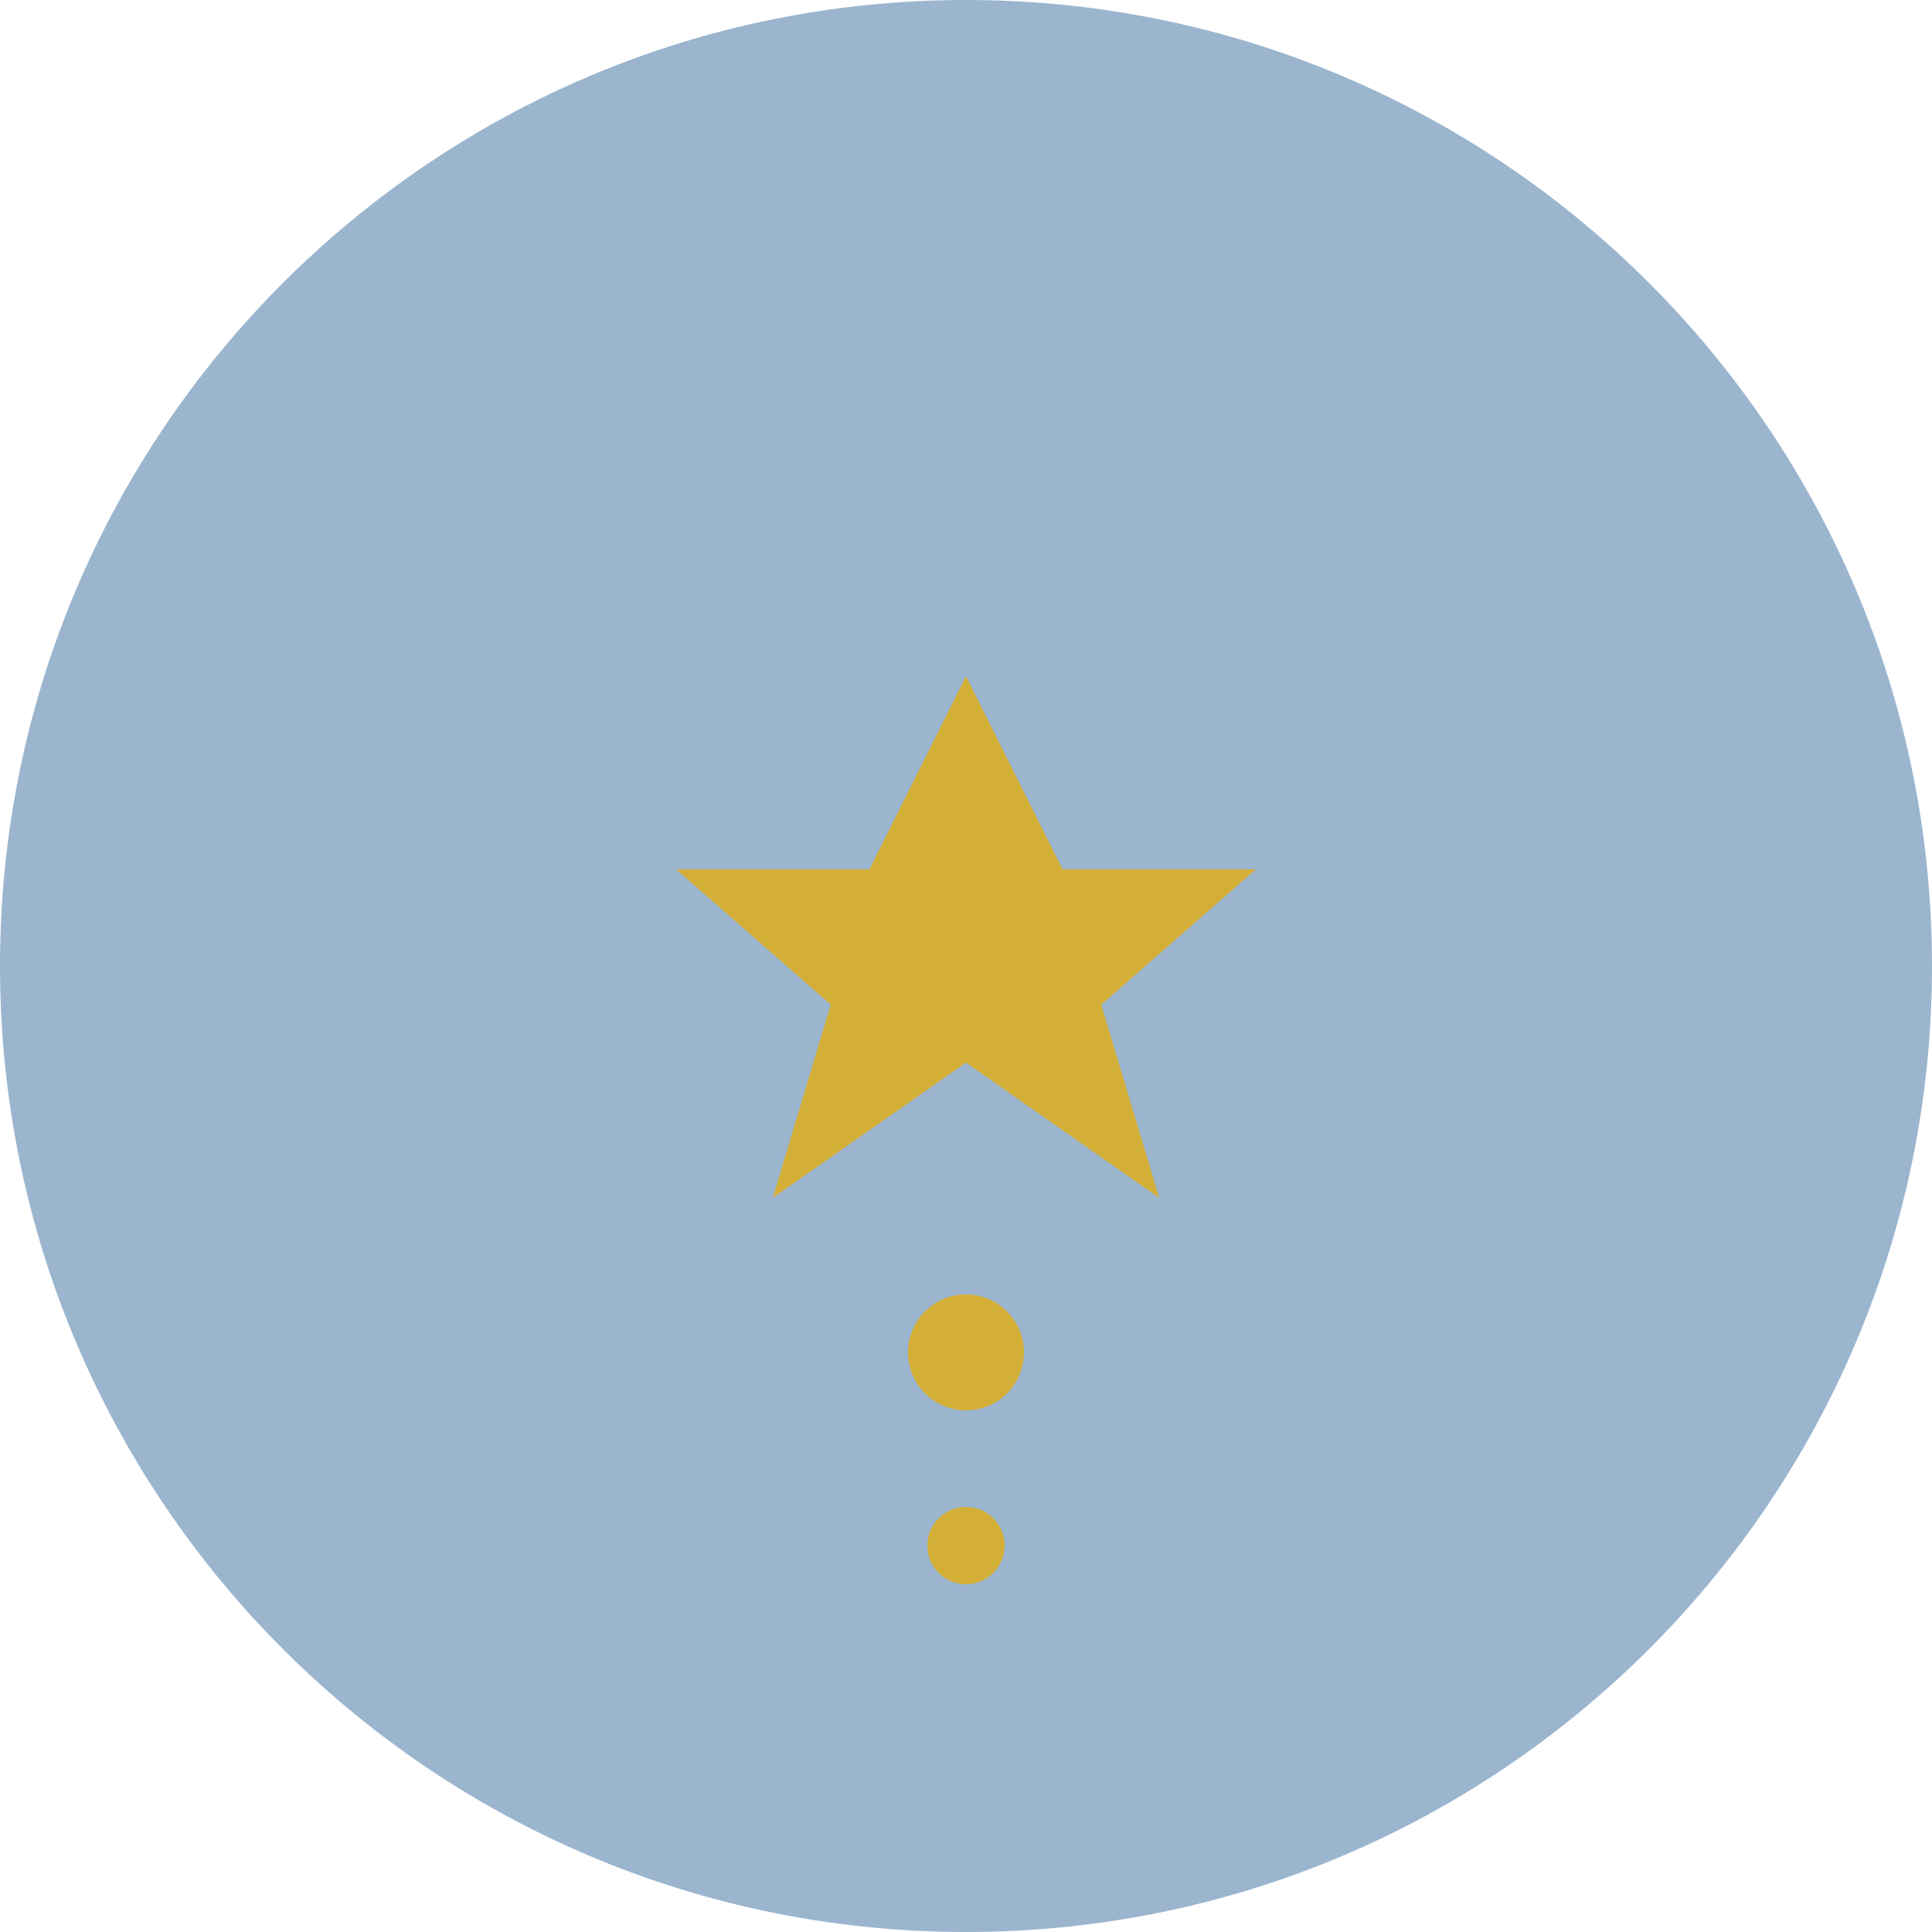
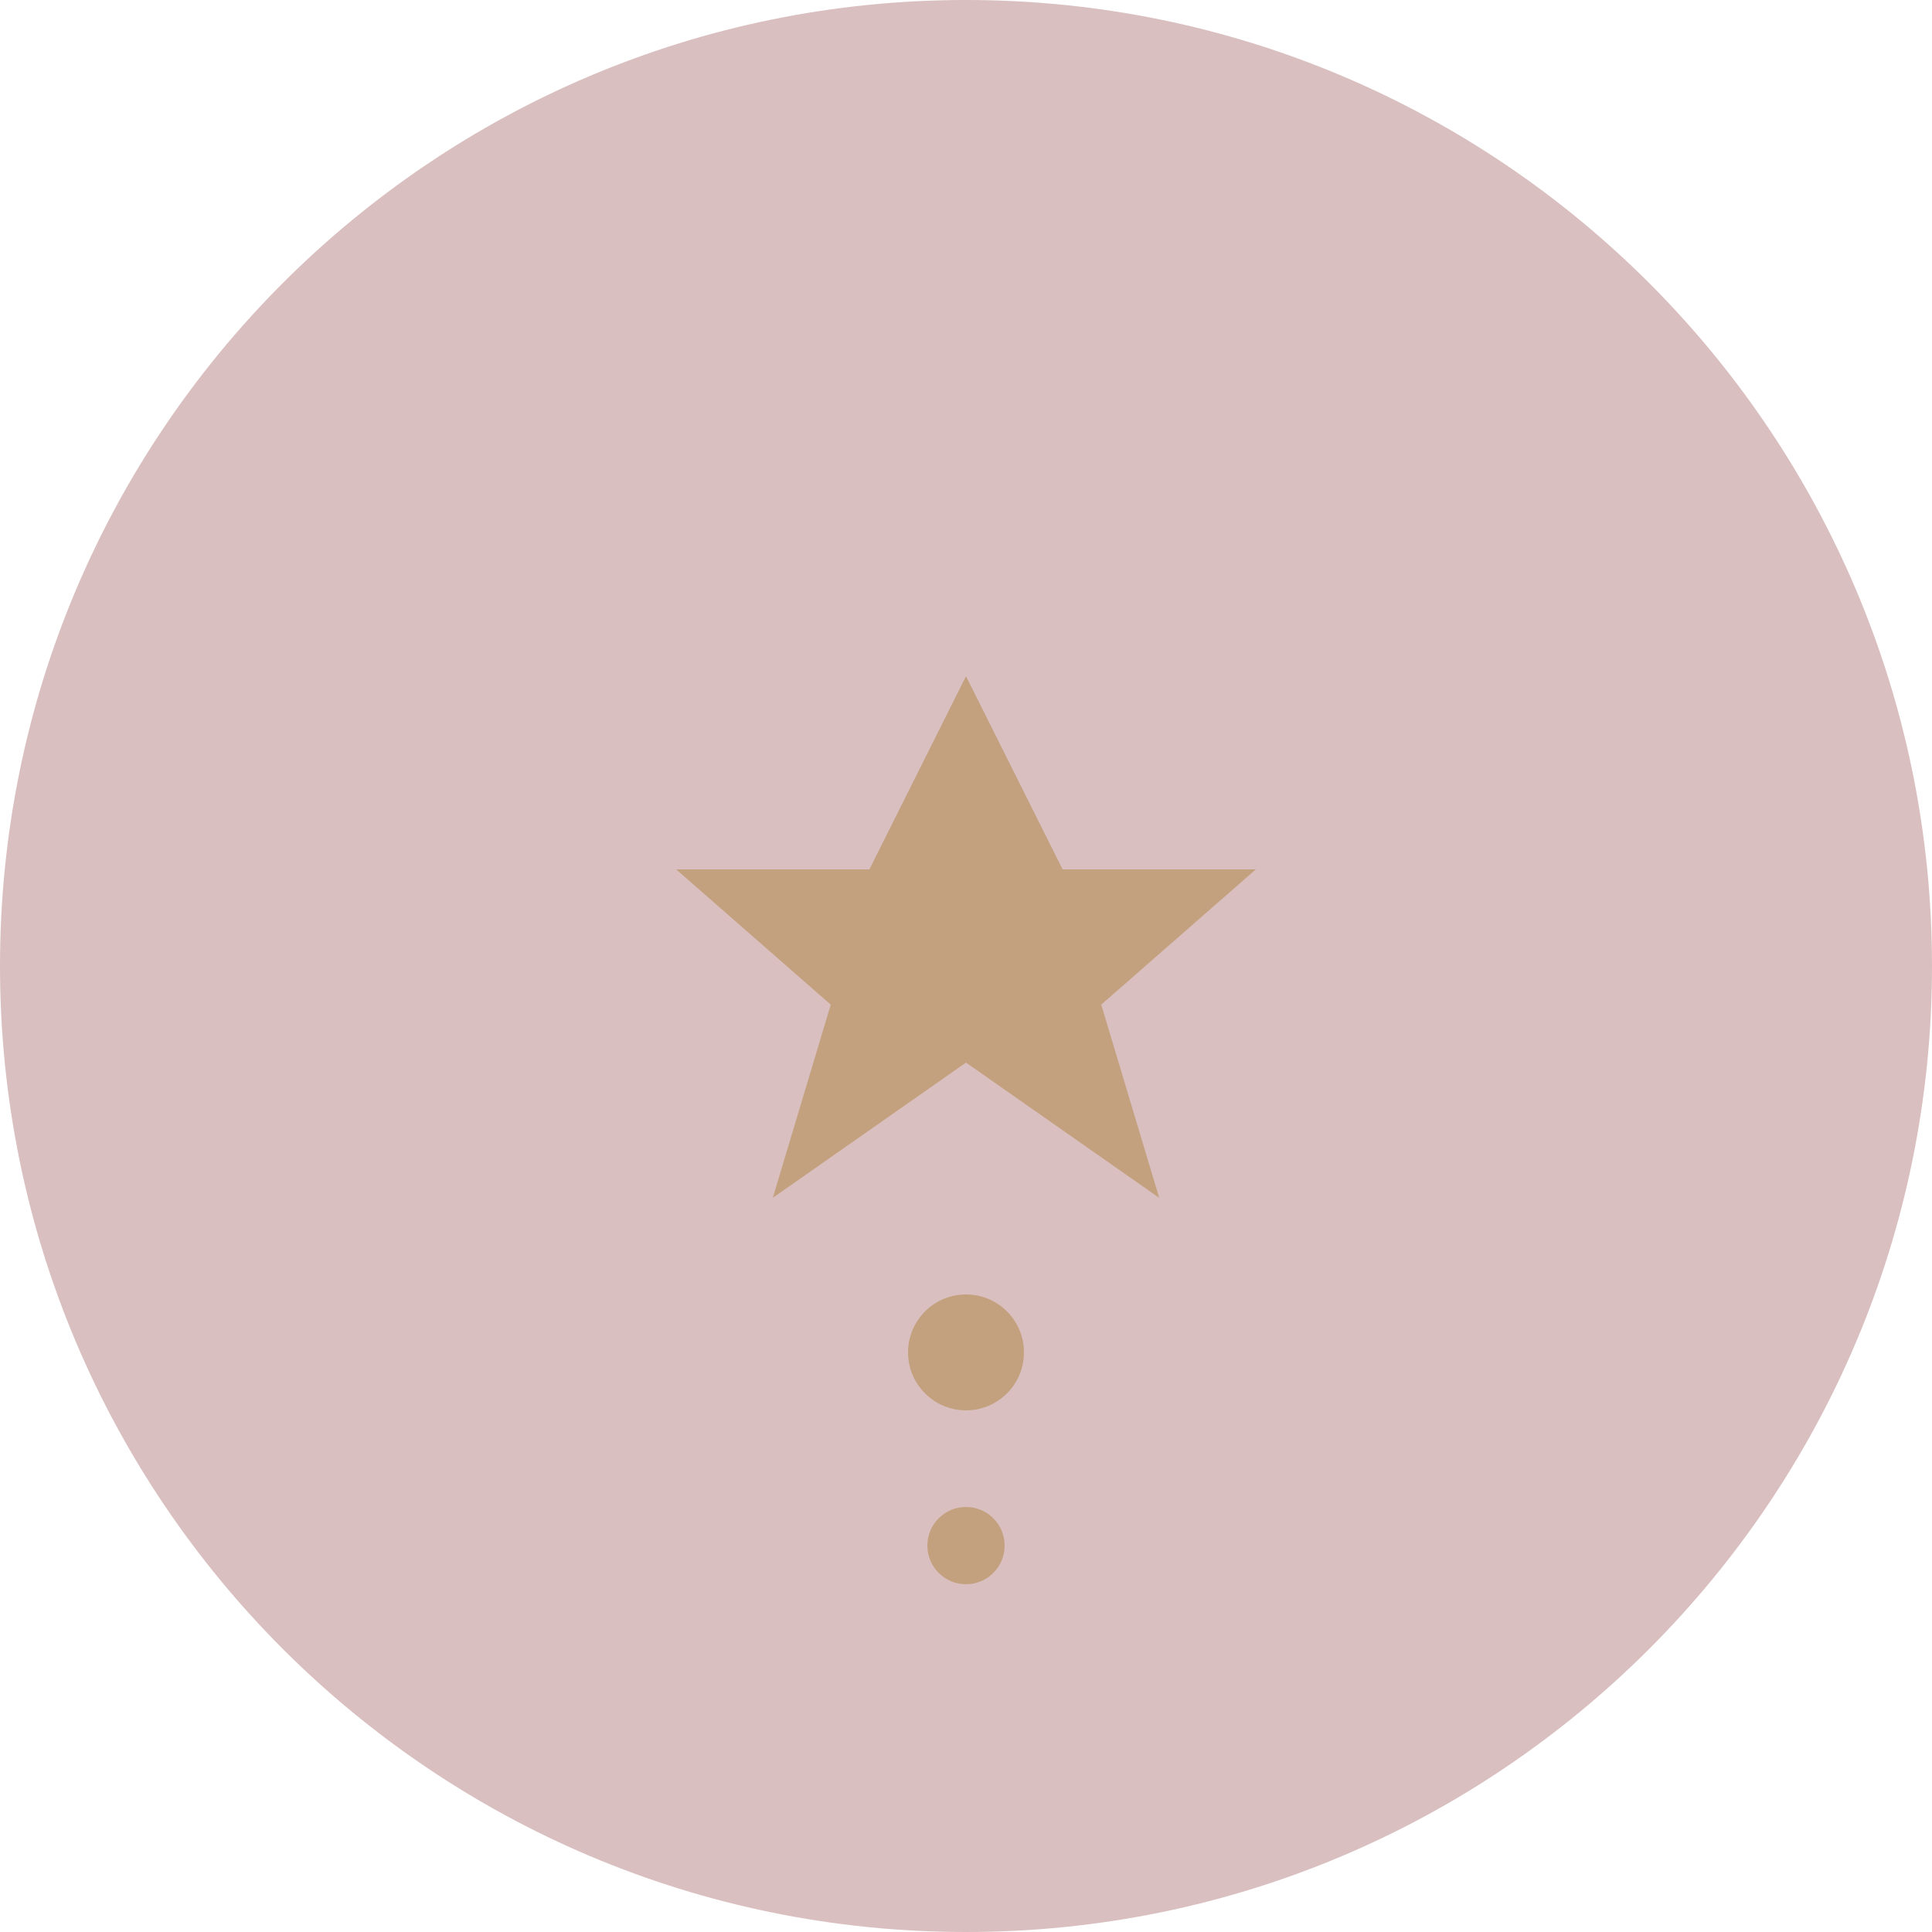
<svg xmlns="http://www.w3.org/2000/svg" viewBox="0 0 100 100">
-   <circle cx="50" cy="50" r="50" fill="#9BB5CE" />
-   <path d="M50 35 L55 45 L65 45 L57 52 L60 62 L50 55 L40 62 L43 52 L35 45 L45 45 Z" fill="#D4AF37" />
-   <circle cx="50" cy="70" r="3" fill="#D4AF37" />
-   <circle cx="50" cy="80" r="2" fill="#D4AF37" />
+   <circle cx="50" cy="50" r="50" fill="#D9BFBF" />
+   <path d="M50 35 L55 45 L65 45 L57 52 L60 62 L50 55 L40 62 L43 52 L35 45 L45 45 Z" fill="#C4A17E" />
+   <circle cx="50" cy="70" r="3" fill="#C4A17E" />
+   <circle cx="50" cy="80" r="2" fill="#C4A17E" />
</svg>
